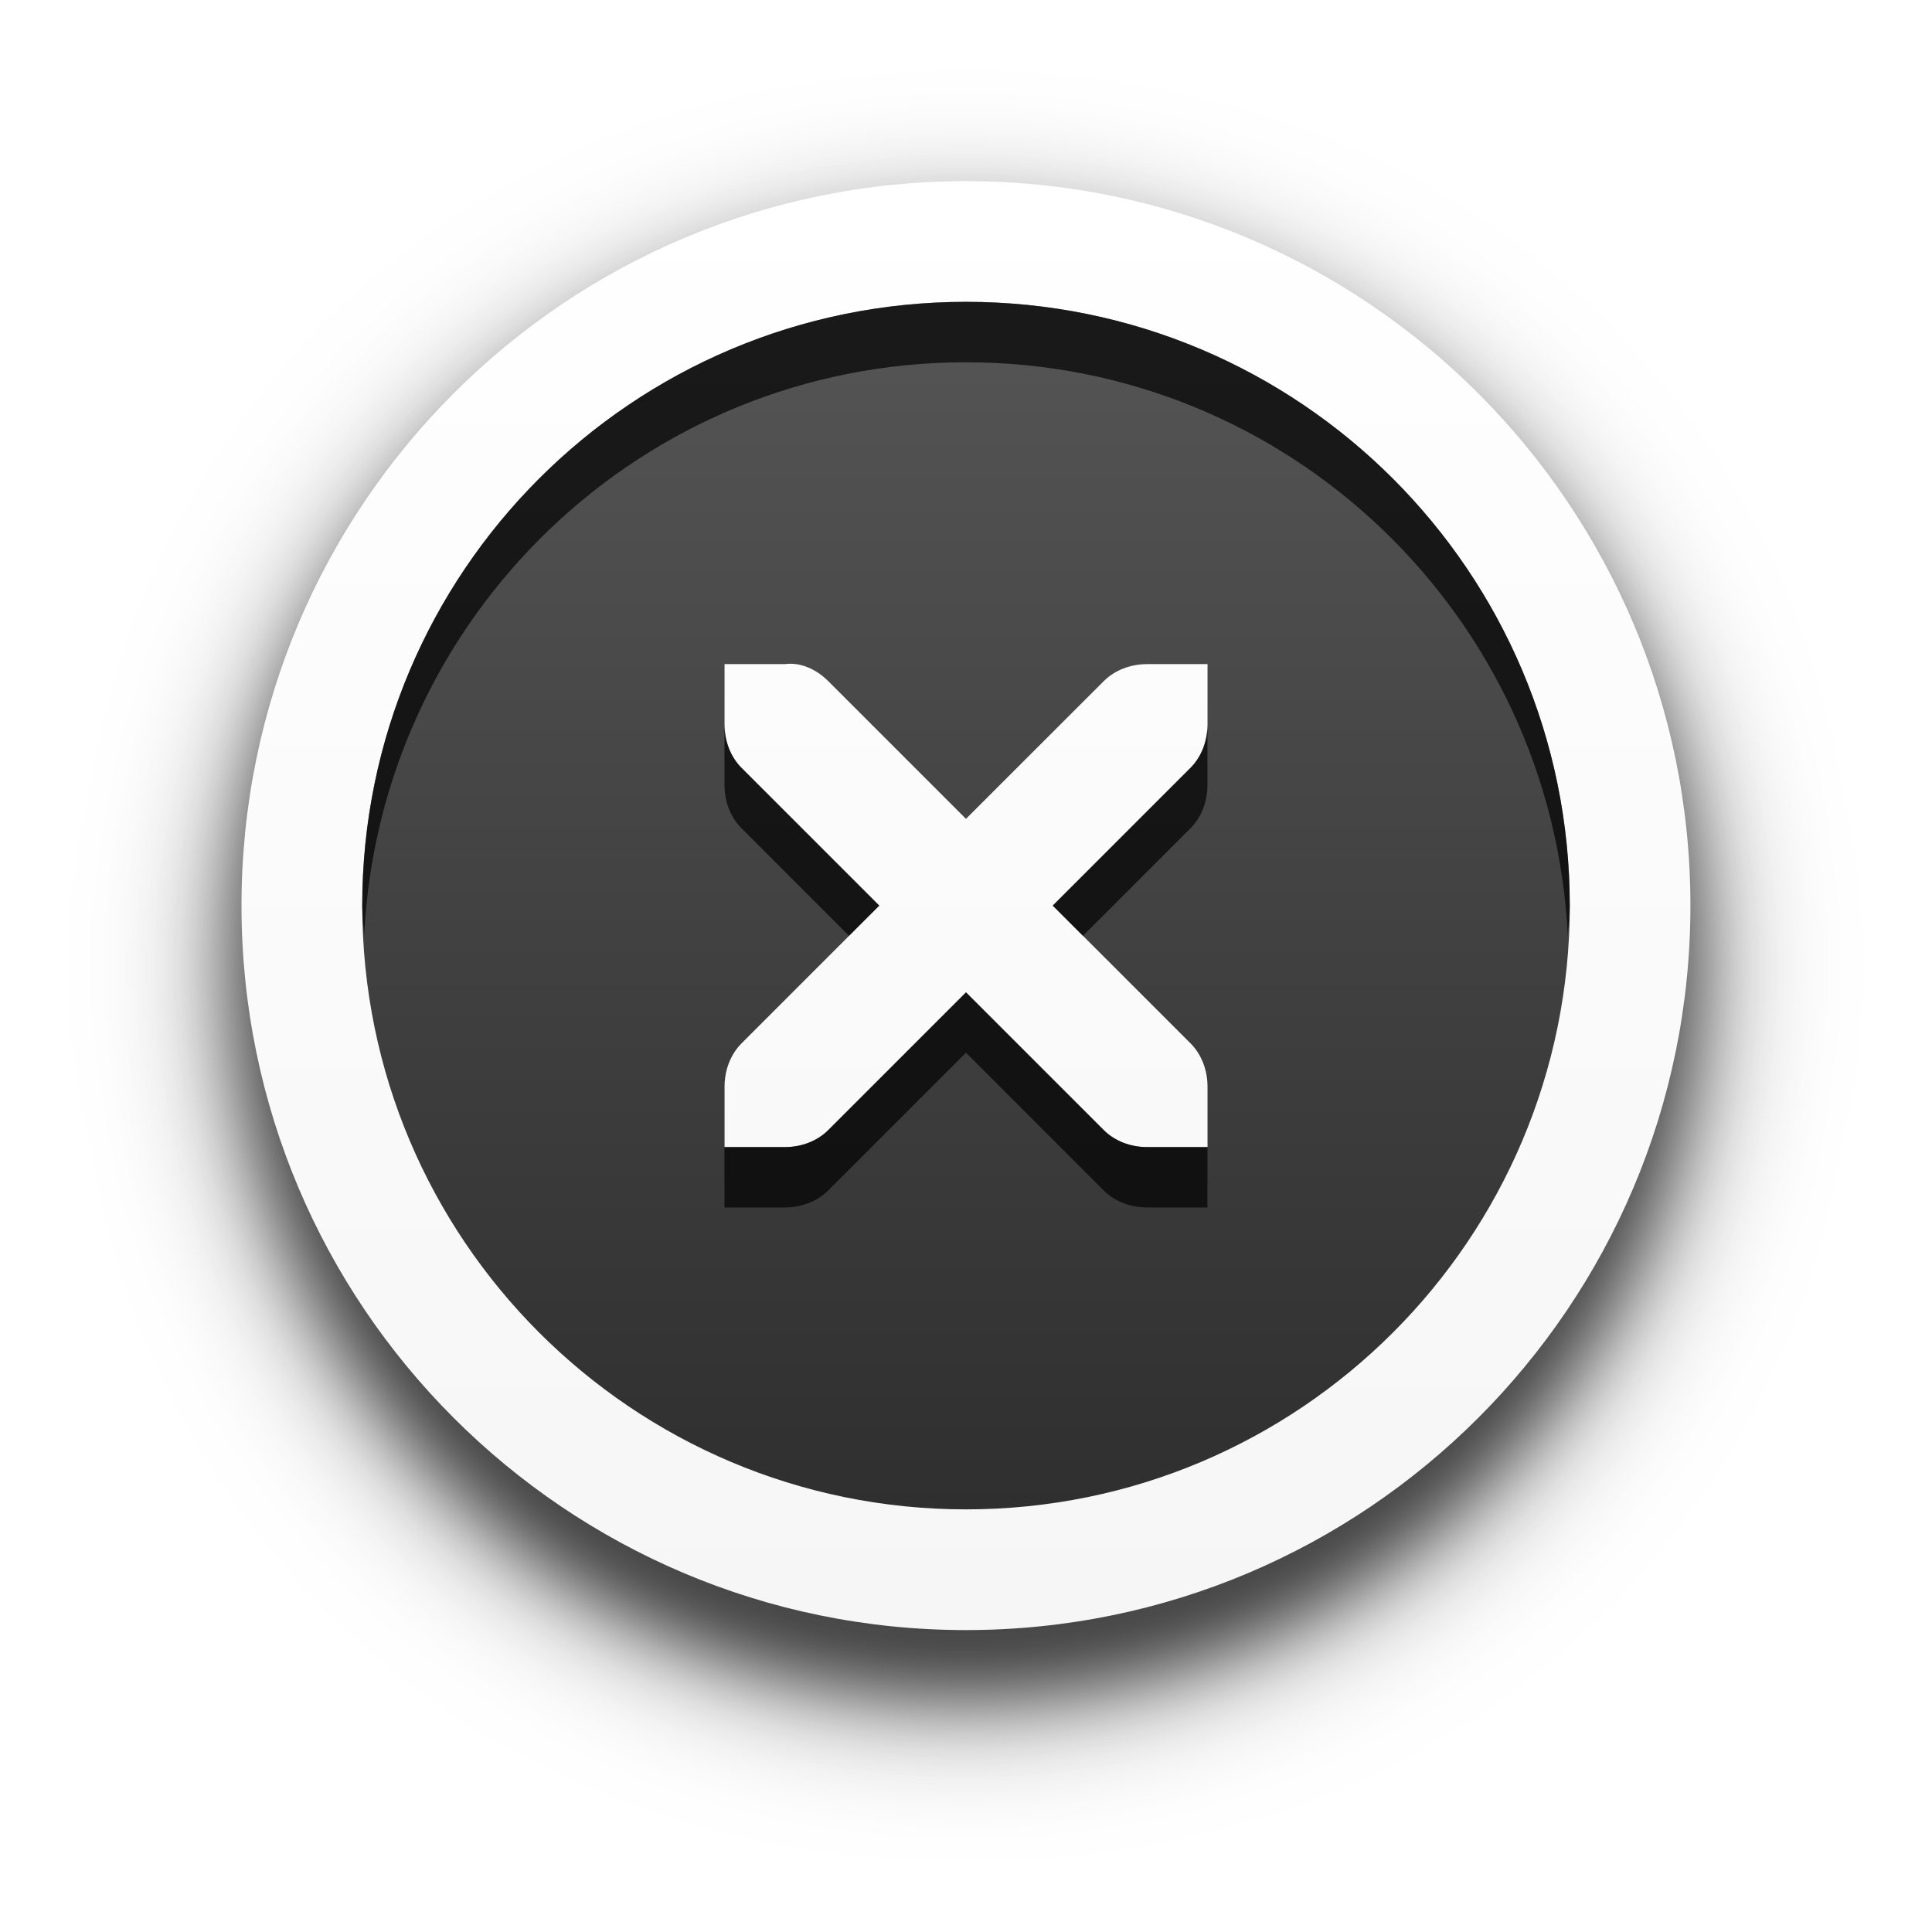
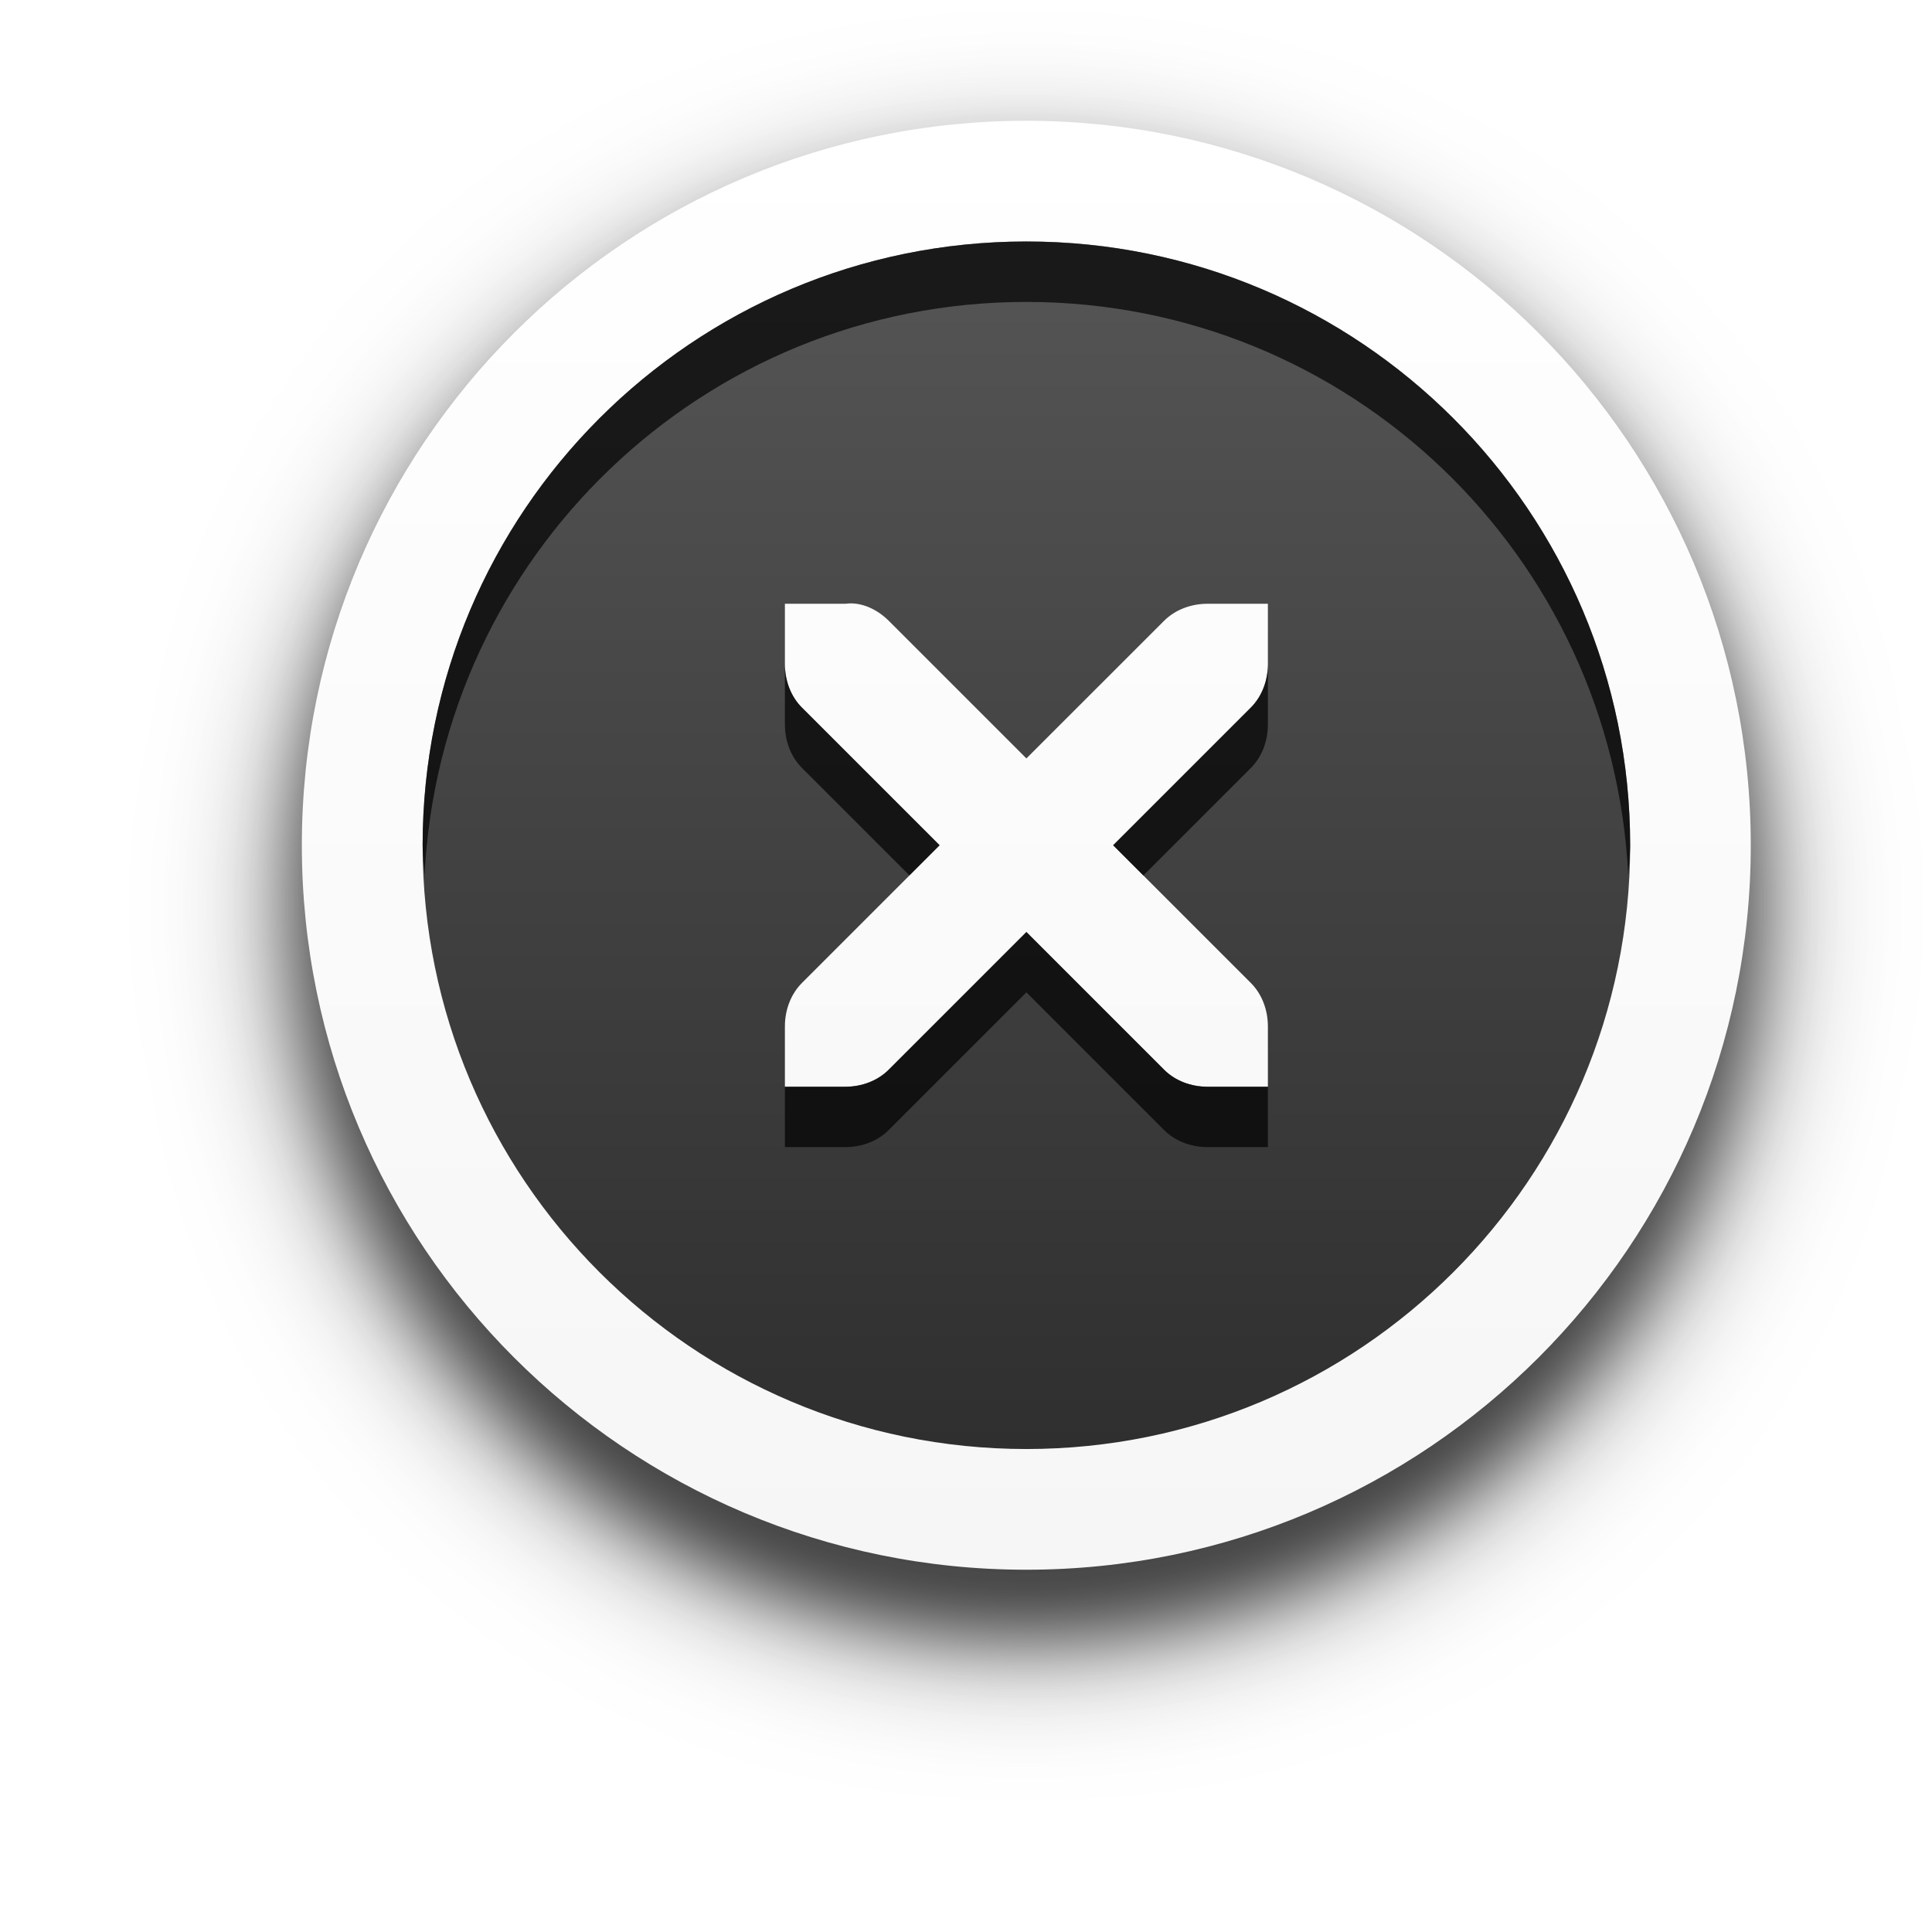
<svg xmlns="http://www.w3.org/2000/svg" xmlns:xlink="http://www.w3.org/1999/xlink" version="1.0" id="Foreground" x="0px" y="0px" width="32" height="32" viewBox="0 0 23.273 23.273" enable-background="new 0 0 16 16" xml:space="preserve">
  <defs id="defs2397">
    <linearGradient id="linearGradient3940">
      <stop id="stop3942" offset="0" style="stop-color:#f6f6f6;stop-opacity:1" />
      <stop id="stop3944" offset="1" style="stop-color:#ffffff;stop-opacity:1;" />
    </linearGradient>
    <linearGradient id="linearGradient3839">
      <stop style="stop-color:#2e2e2e;stop-opacity:1;" offset="0" id="stop3841" />
      <stop style="stop-color:#565656;stop-opacity:1;" offset="1" id="stop3843" />
    </linearGradient>
    <linearGradient id="linearGradient3173">
      <stop style="stop-color:#ececec;stop-opacity:1" offset="0" id="stop3175" />
      <stop style="stop-color:#ffffff;stop-opacity:1;" offset="1" id="stop3177" />
    </linearGradient>
    <clipPath clipPathUnits="userSpaceOnUse" id="clipPath3811">
      <path id="path3813" d="M 16,4 C 9.373,4 4,9.373 4,16 4,22.627 9.373,28 16,28 22.627,28 28,22.627 28,16 28,9.373 22.627,4 16,4 z m -4,8 1,0 c 0.276,0 0.538,0.1 0.719,0.281 L 16,14.562 18.281,12.281 C 18.462,12.1 18.724,12 19,12 l 1,0 0,1 c 0.037,0.274 -0.1,0.538 -0.281,0.719 L 17.438,16 19.719,18.281 C 19.9,18.462 20,18.724 20,19 l 0,1 -1,0 c -0.276,0 -0.538,-0.1 -0.719,-0.281 L 16,17.438 13.719,19.719 C 13.538,19.9 13.276,20 13,20 l -1,0 0,-1 c 0,-0.276 0.1,-0.538 0.281,-0.719 L 14.562,16 12.281,13.719 C 12.1,13.538 12,13.276 12,13 l 0,-1 z" style="color:#000000;fill:#a348b1;fill-opacity:1;stroke:none;stroke-width:2;marker:none;visibility:visible;display:inline;overflow:visible;enable-background:new" />
    </clipPath>
-     <linearGradient xlink:href="#linearGradient3839" id="linearGradient3845" x1="3.273" y1="11.636" x2="20" y2="11.636" gradientUnits="userSpaceOnUse" gradientTransform="matrix(0,-0.9130434,0.9130434,0,1.011858,21.5336)" />
+     <linearGradient xlink:href="#linearGradient3839" id="linearGradient3845" x1="3.273" y1="11.636" x2="20" y2="11.636" gradientUnits="userSpaceOnUse" gradientTransform="matrix(0,-0.9130434,0.9130434,0,1.739131,20.80632)" />
    <linearGradient xlink:href="#linearGradient3173" id="linearGradient3876" x1="4" y1="16" x2="28" y2="16" gradientUnits="userSpaceOnUse" />
-     <linearGradient xlink:href="#linearGradient3940" id="linearGradient3906" x1="4" y1="16" x2="28" y2="16" gradientUnits="userSpaceOnUse" gradientTransform="matrix(0,-0.7272727,0.7272727,0,0,22.54545)" />
+     <linearGradient xlink:href="#linearGradient3940" id="linearGradient3906" x1="4" y1="16" x2="28" y2="16" gradientUnits="userSpaceOnUse" gradientTransform="matrix(0,-0.7272727,0.7272727,0,0.7272727,21.81818)" />
    <filter id="filter3914">
      <feGaussianBlur stdDeviation="0.436" id="feGaussianBlur3916" />
    </filter>
    <filter id="filter3924" x="-0.12" width="1.24" y="-0.12" height="1.24">
      <feGaussianBlur stdDeviation="0.873" id="feGaussianBlur3926" />
    </filter>
  </defs>
-   <path style="opacity:0.6;color:#000000;fill:#000000;fill-opacity:1;fill-rule:nonzero;stroke:none;stroke-width:2;marker:none;visibility:visible;display:inline;overflow:visible;filter:url(#filter3924);enable-background:new" d="m 2.909,11.636 c 0,4.82 3.907,8.727 8.727,8.727 4.82,0 8.727,-3.907 8.727,-8.727 0,-4.82 -3.907,-8.727 -8.727,-8.727 -4.82,0 -8.727,3.907 -8.727,8.727 z m 1.455,0 c 0,-4.017 3.256,-7.273 7.273,-7.273 4.017,0 7.273,3.256 7.273,7.273 0,4.017 -3.256,7.273 -7.273,7.273 -4.017,0 -7.273,-3.256 -7.273,-7.273 z m 4.364,2.909 0.727,0 c 0.201,0 0.391,-0.073 0.523,-0.205 l 1.659,-1.659 1.659,1.659 c 0.132,0.132 0.322,0.205 0.523,0.205 l 0.727,0 0,-0.727 c 0,-0.201 -0.073,-0.391 -0.205,-0.523 l -1.659,-1.659 1.659,-1.659 c 0.132,-0.132 0.205,-0.322 0.205,-0.523 l 0,-0.727 -0.727,0 c -0.201,0 -0.391,0.073 -0.523,0.205 L 11.636,10.591 9.977,8.932 C 9.846,8.8 9.654,8.701 9.455,8.727 l -0.727,0 0,0.727 c 0,0.201 0.073,0.391 0.205,0.523 l 1.659,1.659 -1.659,1.659 c -0.132,0.132 -0.205,0.322 -0.205,0.523 l 0,0.727 z" id="path3918" />
-   <path id="path3908" d="m 2.909,11.636 c 0,4.82 3.907,8.727 8.727,8.727 4.82,0 8.727,-3.907 8.727,-8.727 0,-4.82 -3.907,-8.727 -8.727,-8.727 -4.82,0 -8.727,3.907 -8.727,8.727 z m 1.455,0 c 0,-4.017 3.256,-7.273 7.273,-7.273 4.017,0 7.273,3.256 7.273,7.273 0,4.017 -3.256,7.273 -7.273,7.273 -4.017,0 -7.273,-3.256 -7.273,-7.273 z m 4.364,2.909 0.727,0 c 0.201,0 0.391,-0.073 0.523,-0.205 l 1.659,-1.659 1.659,1.659 c 0.132,0.132 0.322,0.205 0.523,0.205 l 0.727,0 0,-0.727 c 0,-0.201 -0.073,-0.391 -0.205,-0.523 l -1.659,-1.659 1.659,-1.659 c 0.132,-0.132 0.205,-0.322 0.205,-0.523 l 0,-0.727 -0.727,0 c -0.201,0 -0.391,0.073 -0.523,0.205 L 11.636,10.591 9.977,8.932 C 9.846,8.8 9.654,8.701 9.455,8.727 l -0.727,0 0,0.727 c 0,0.201 0.073,0.391 0.205,0.523 l 1.659,1.659 -1.659,1.659 c -0.132,0.132 -0.205,0.322 -0.205,0.523 l 0,0.727 z" style="opacity:0.6;color:#000000;fill:#000000;fill-opacity:1;fill-rule:nonzero;stroke:none;stroke-width:2;marker:none;visibility:visible;display:inline;overflow:visible;filter:url(#filter3914);enable-background:new" />
-   <path style="color:#000000;fill:url(#linearGradient3845);fill-opacity:1;stroke:none;stroke-width:2;marker:none;visibility:visible;display:inline;overflow:visible;enable-background:new" d="m 4,10.909 c 0,4.217 3.419,7.636 7.636,7.636 4.217,0 7.636,-3.419 7.636,-7.636 0,-4.217 -3.419,-7.636 -7.636,-7.636 C 7.419,3.273 4,6.692 4,10.909 z" id="path3032" />
-   <path style="color:#000000;fill:url(#linearGradient3906);fill-opacity:1;fill-rule:nonzero;stroke:none;stroke-width:2;marker:none;visibility:visible;display:inline;overflow:visible;enable-background:new" d="m 2.909,10.909 c 0,4.82 3.907,8.727 8.727,8.727 4.82,0 8.727,-3.907 8.727,-8.727 0,-4.82 -3.907,-8.727 -8.727,-8.727 -4.82,0 -8.727,3.907 -8.727,8.727 z m 1.455,0 c 0,-4.017 3.256,-7.273 7.273,-7.273 4.017,0 7.273,3.256 7.273,7.273 0,4.017 -3.256,7.273 -7.273,7.273 -4.017,0 -7.273,-3.256 -7.273,-7.273 z m 4.364,2.909 0.727,0 c 0.201,0 0.391,-0.073 0.523,-0.205 l 1.659,-1.659 1.659,1.659 c 0.132,0.132 0.322,0.205 0.523,0.205 l 0.727,0 0,-0.727 c 0,-0.201 -0.073,-0.391 -0.205,-0.523 l -1.659,-1.659 1.659,-1.659 c 0.132,-0.132 0.205,-0.322 0.205,-0.523 l 0,-0.727 -0.727,0 c -0.201,0 -0.391,0.073 -0.523,0.205 L 11.636,9.864 9.977,8.205 C 9.846,8.073 9.654,7.973 9.455,8 l -0.727,0 0,0.727 c 0,0.201 0.073,0.391 0.205,0.523 l 1.659,1.659 -1.659,1.659 c -0.132,0.132 -0.205,0.322 -0.205,0.523 l 0,0.727 z" id="path5757" />
-   <path style="opacity:0.7;color:#000000;fill:#000000;fill-opacity:1;fill-rule:nonzero;stroke:none;stroke-width:2;marker:none;visibility:visible;display:inline;overflow:visible;enable-background:new" d="m 11.636,3.636 c -4.017,0 -7.273,3.256 -7.273,7.273 0,0.122 0.017,0.243 0.023,0.364 0.189,-3.848 3.355,-6.909 7.25,-6.909 3.895,0 7.061,3.061 7.25,6.909 0.006,-0.12 0.023,-0.242 0.023,-0.364 0,-4.017 -3.256,-7.273 -7.273,-7.273 z m -2.909,5.091 0,0.727 c 0,0.201 0.073,0.391 0.205,0.523 L 10.227,11.273 10.591,10.909 8.932,9.25 C 8.8,9.118 8.727,8.928 8.727,8.727 z m 5.818,0 c 0,0.201 -0.073,0.391 -0.205,0.523 l -1.659,1.659 0.364,0.364 1.295,-1.295 C 14.473,9.846 14.545,9.655 14.545,9.455 z m -2.909,3.227 -1.659,1.659 c -0.132,0.132 -0.322,0.205 -0.523,0.205 l -0.727,0 0,0.727 0.727,0 c 0.201,0 0.391,-0.073 0.523,-0.205 l 1.659,-1.659 1.659,1.659 c 0.132,0.132 0.322,0.205 0.523,0.205 l 0.727,0 0,-0.727 -0.727,0 c -0.201,0 -0.391,-0.073 -0.523,-0.205 z" id="path3930" />
+   <path style="opacity:0.6;color:#000000;fill:#000000;fill-opacity:1;fill-rule:nonzero;stroke:none;stroke-width:2;marker:none;visibility:visible;display:inline;overflow:visible;filter:url(#filter3924);enable-background:new" d="m 3.636,10.909 c 0,4.82 3.907,8.727 8.727,8.727 4.82,0 8.727,-3.907 8.727,-8.727 0,-4.82 -3.907,-8.727 -8.727,-8.727 -4.82,0 -8.727,3.907 -8.727,8.727 z m 1.455,0 c 0,-4.017 3.256,-7.273 7.273,-7.273 4.017,0 7.273,3.256 7.273,7.273 0,4.017 -3.256,7.273 -7.273,7.273 -4.017,0 -7.273,-3.256 -7.273,-7.273 z m 4.364,2.909 0.727,0 c 0.201,0 0.391,-0.073 0.523,-0.205 l 1.659,-1.659 1.659,1.659 c 0.132,0.132 0.322,0.205 0.523,0.205 l 0.727,0 0,-0.727 c 0,-0.201 -0.073,-0.391 -0.205,-0.523 l -1.659,-1.659 1.659,-1.659 c 0.132,-0.132 0.205,-0.322 0.205,-0.523 l 0,-0.727 -0.727,0 c -0.201,0 -0.391,0.073 -0.523,0.205 l -1.659,1.659 -1.659,-1.659 C 10.573,8.073 10.381,7.973 10.182,8 l -0.727,0 0,0.727 c 0,0.201 0.073,0.391 0.205,0.523 l 1.659,1.659 -1.659,1.659 c -0.132,0.132 -0.205,0.322 -0.205,0.523 l 0,0.727 z" id="path3918" />
+   <path id="path3908" d="m 3.636,10.909 c 0,4.82 3.907,8.727 8.727,8.727 4.82,0 8.727,-3.907 8.727,-8.727 0,-4.82 -3.907,-8.727 -8.727,-8.727 -4.82,0 -8.727,3.907 -8.727,8.727 z m 1.455,0 c 0,-4.017 3.256,-7.273 7.273,-7.273 4.017,0 7.273,3.256 7.273,7.273 0,4.017 -3.256,7.273 -7.273,7.273 -4.017,0 -7.273,-3.256 -7.273,-7.273 z m 4.364,2.909 0.727,0 c 0.201,0 0.391,-0.073 0.523,-0.205 l 1.659,-1.659 1.659,1.659 c 0.132,0.132 0.322,0.205 0.523,0.205 l 0.727,0 0,-0.727 c 0,-0.201 -0.073,-0.391 -0.205,-0.523 l -1.659,-1.659 1.659,-1.659 c 0.132,-0.132 0.205,-0.322 0.205,-0.523 l 0,-0.727 -0.727,0 c -0.201,0 -0.391,0.073 -0.523,0.205 l -1.659,1.659 -1.659,-1.659 C 10.573,8.073 10.381,7.973 10.182,8 l -0.727,0 0,0.727 c 0,0.201 0.073,0.391 0.205,0.523 l 1.659,1.659 -1.659,1.659 c -0.132,0.132 -0.205,0.322 -0.205,0.523 l 0,0.727 z" style="opacity:0.6;color:#000000;fill:#000000;fill-opacity:1;fill-rule:nonzero;stroke:none;stroke-width:2;marker:none;visibility:visible;display:inline;overflow:visible;filter:url(#filter3914);enable-background:new" />
+   <path style="color:#000000;fill:url(#linearGradient3845);fill-opacity:1;stroke:none;stroke-width:2;marker:none;visibility:visible;display:inline;overflow:visible;enable-background:new" d="m 4.727,10.182 c 0,4.217 3.419,7.636 7.636,7.636 C 16.581,17.818 20,14.399 20,10.182 20,5.964 16.581,2.545 12.364,2.545 c -4.217,0 -7.636,3.419 -7.636,7.636 z" id="path3032" />
+   <path style="color:#000000;fill:url(#linearGradient3906);fill-opacity:1;fill-rule:nonzero;stroke:none;stroke-width:2;marker:none;visibility:visible;display:inline;overflow:visible;enable-background:new" d="m 3.636,10.182 c 0,4.82 3.907,8.727 8.727,8.727 4.82,0 8.727,-3.907 8.727,-8.727 0,-4.82 -3.907,-8.727 -8.727,-8.727 -4.82,0 -8.727,3.907 -8.727,8.727 z m 1.455,0 c 0,-4.017 3.256,-7.273 7.273,-7.273 4.017,0 7.273,3.256 7.273,7.273 0,4.017 -3.256,7.273 -7.273,7.273 -4.017,0 -7.273,-3.256 -7.273,-7.273 z m 4.364,2.909 0.727,0 c 0.201,0 0.391,-0.073 0.523,-0.205 l 1.659,-1.659 1.659,1.659 c 0.132,0.132 0.322,0.205 0.523,0.205 l 0.727,0 0,-0.727 c 0,-0.201 -0.073,-0.391 -0.205,-0.523 l -1.659,-1.659 1.659,-1.659 c 0.132,-0.132 0.205,-0.322 0.205,-0.523 l 0,-0.727 -0.727,0 c -0.201,0 -0.391,0.073 -0.523,0.205 L 12.364,9.136 10.705,7.477 C 10.573,7.346 10.381,7.246 10.182,7.273 l -0.727,0 0,0.727 c 0,0.201 0.073,0.391 0.205,0.523 l 1.659,1.659 -1.659,1.659 c -0.132,0.132 -0.205,0.322 -0.205,0.523 l 0,0.727 z" id="path5757" />
+   <path style="opacity:0.7;color:#000000;fill:#000000;fill-opacity:1;fill-rule:nonzero;stroke:none;stroke-width:2;marker:none;visibility:visible;display:inline;overflow:visible;enable-background:new" d="m 12.364,2.909 c -4.017,0 -7.273,3.256 -7.273,7.273 0,0.122 0.017,0.243 0.023,0.364 0.189,-3.848 3.355,-6.909 7.25,-6.909 3.895,0 7.061,3.061 7.25,6.909 0.006,-0.12 0.023,-0.242 0.023,-0.364 0,-4.017 -3.256,-7.273 -7.273,-7.273 z m -2.909,5.091 0,0.727 c 0,0.201 0.073,0.391 0.205,0.523 L 10.955,10.545 11.318,10.182 9.659,8.523 C 9.527,8.391 9.455,8.201 9.455,8 z m 5.818,0 c 0,0.201 -0.073,0.391 -0.205,0.523 l -1.659,1.659 0.364,0.364 1.295,-1.295 c 0.132,-0.132 0.205,-0.322 0.205,-0.523 z m -2.909,3.227 -1.659,1.659 c -0.132,0.132 -0.322,0.205 -0.523,0.205 l -0.727,0 0,0.727 0.727,0 c 0.201,0 0.391,-0.073 0.523,-0.205 l 1.659,-1.659 1.659,1.659 c 0.132,0.132 0.322,0.205 0.523,0.205 l 0.727,0 0,-0.727 -0.727,0 c -0.201,0 -0.391,-0.073 -0.523,-0.205 z" id="path3930" />
</svg>
